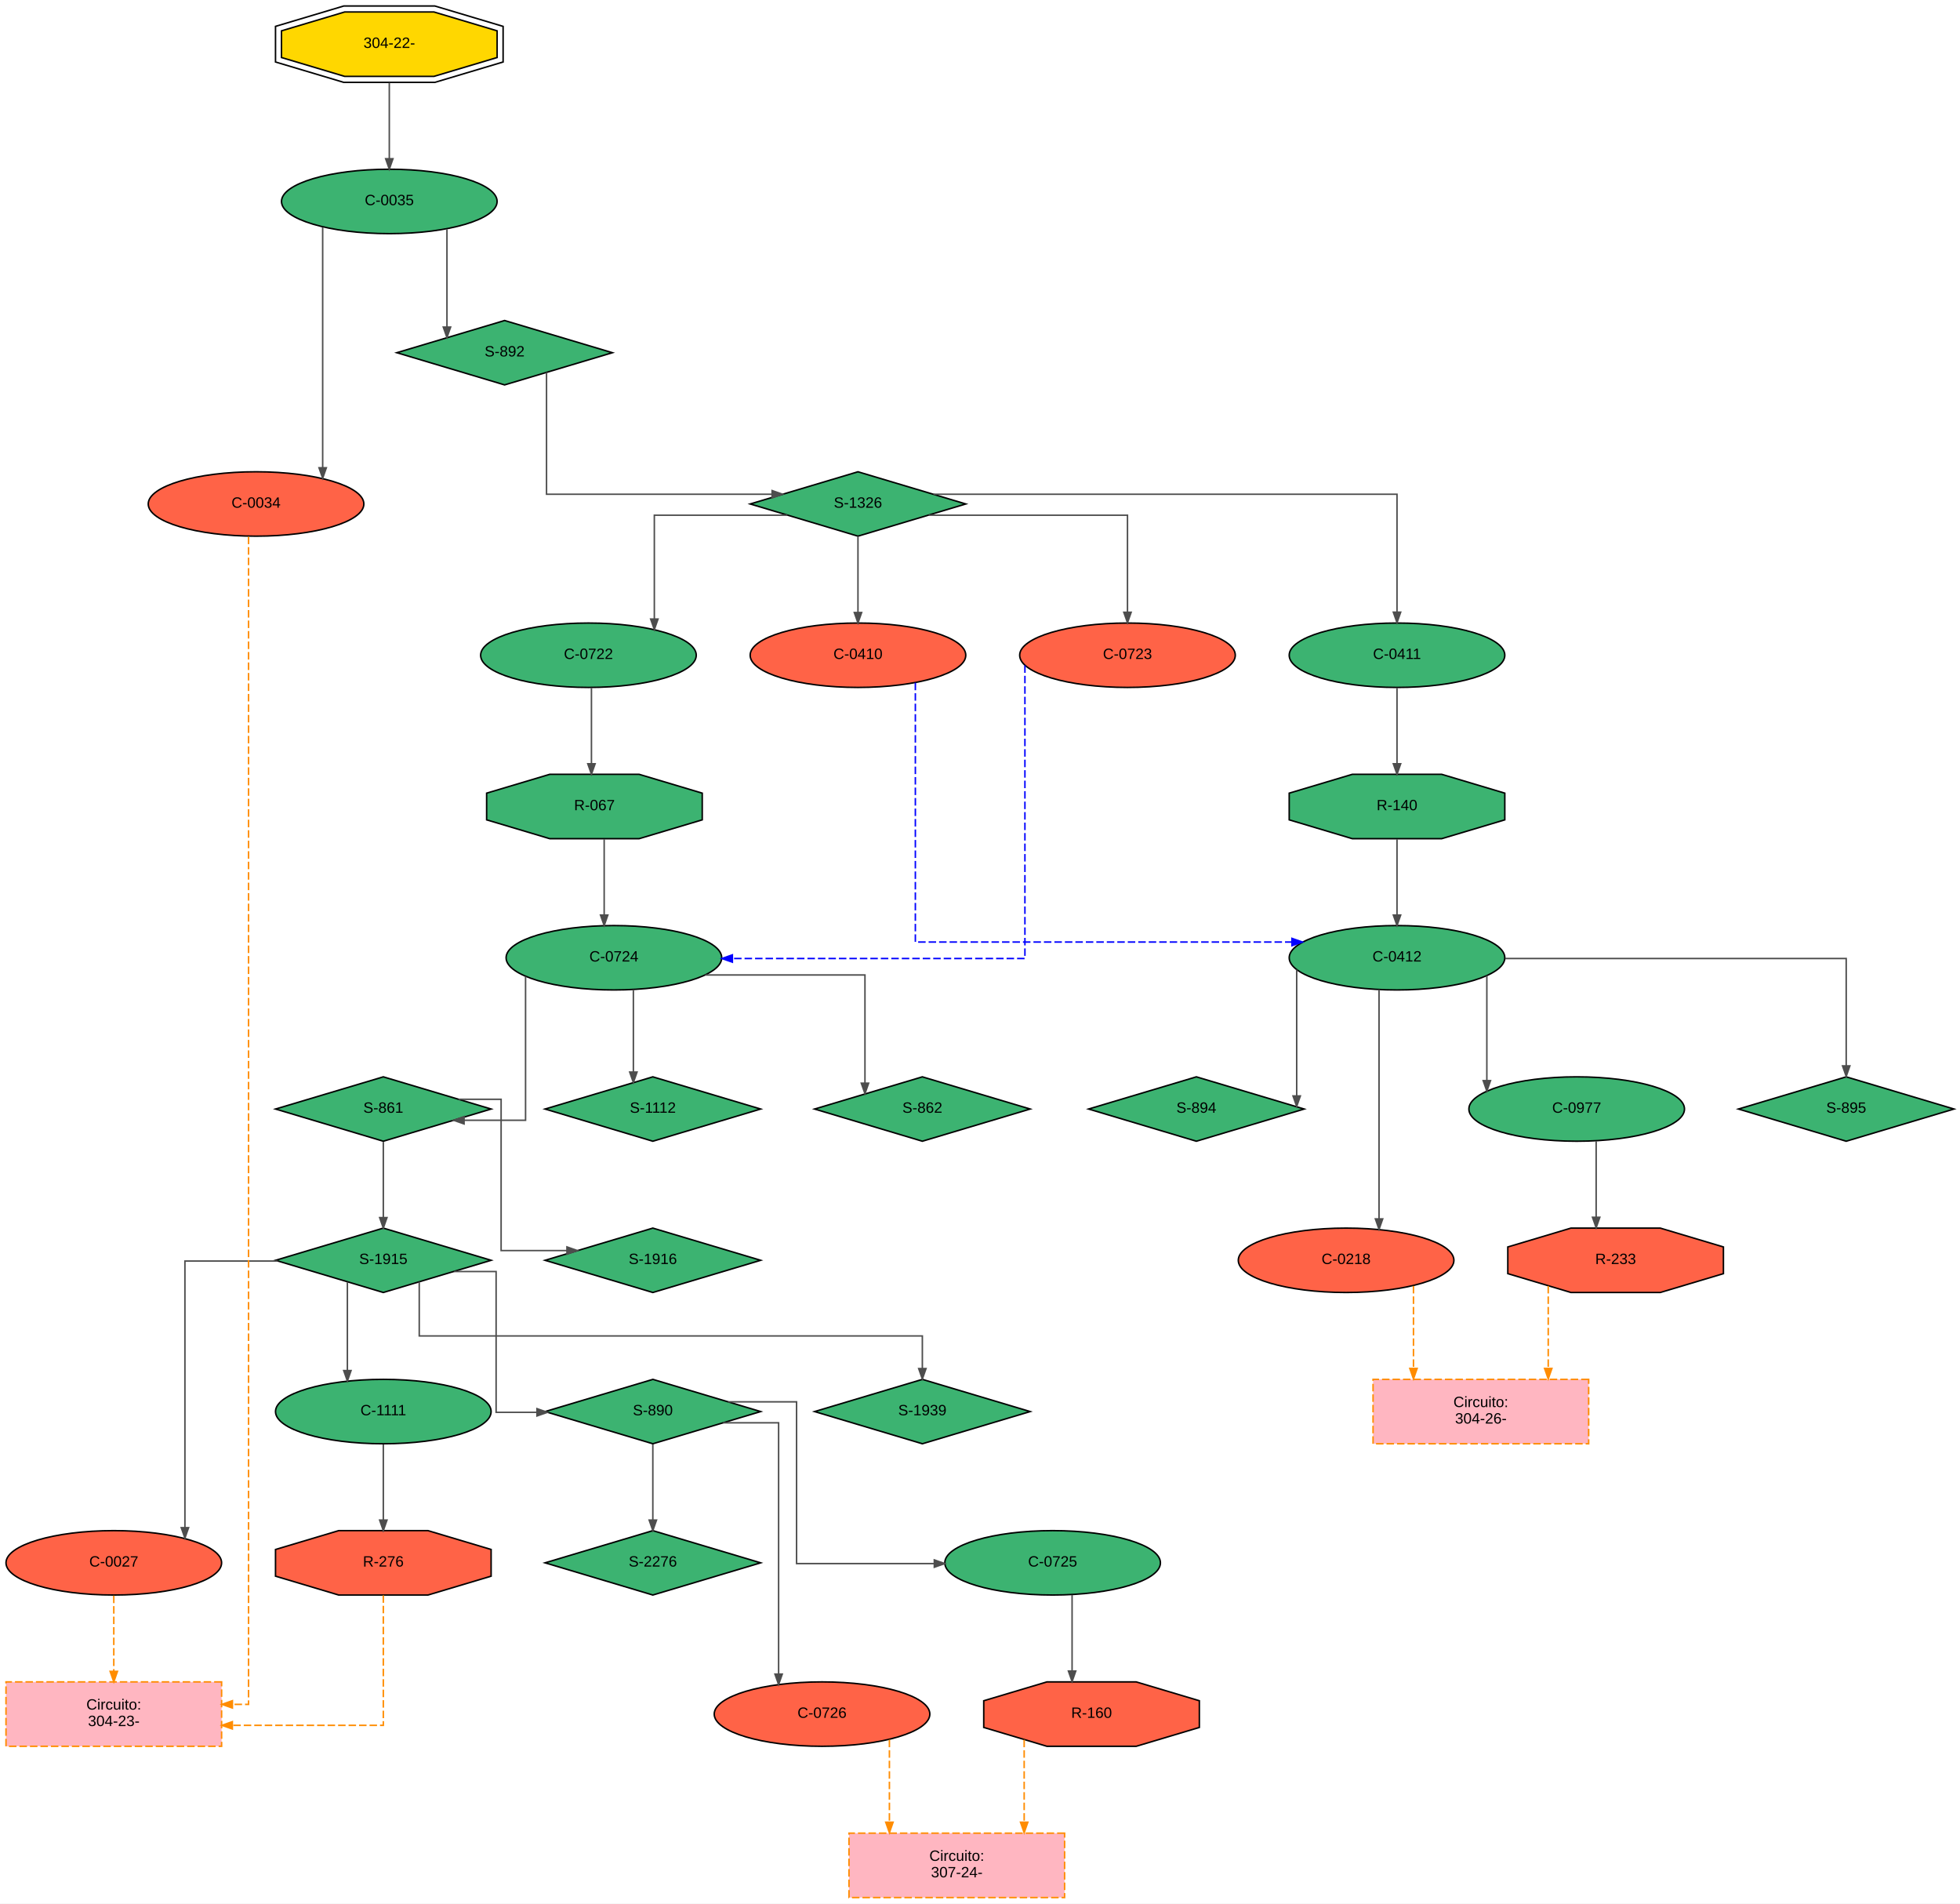
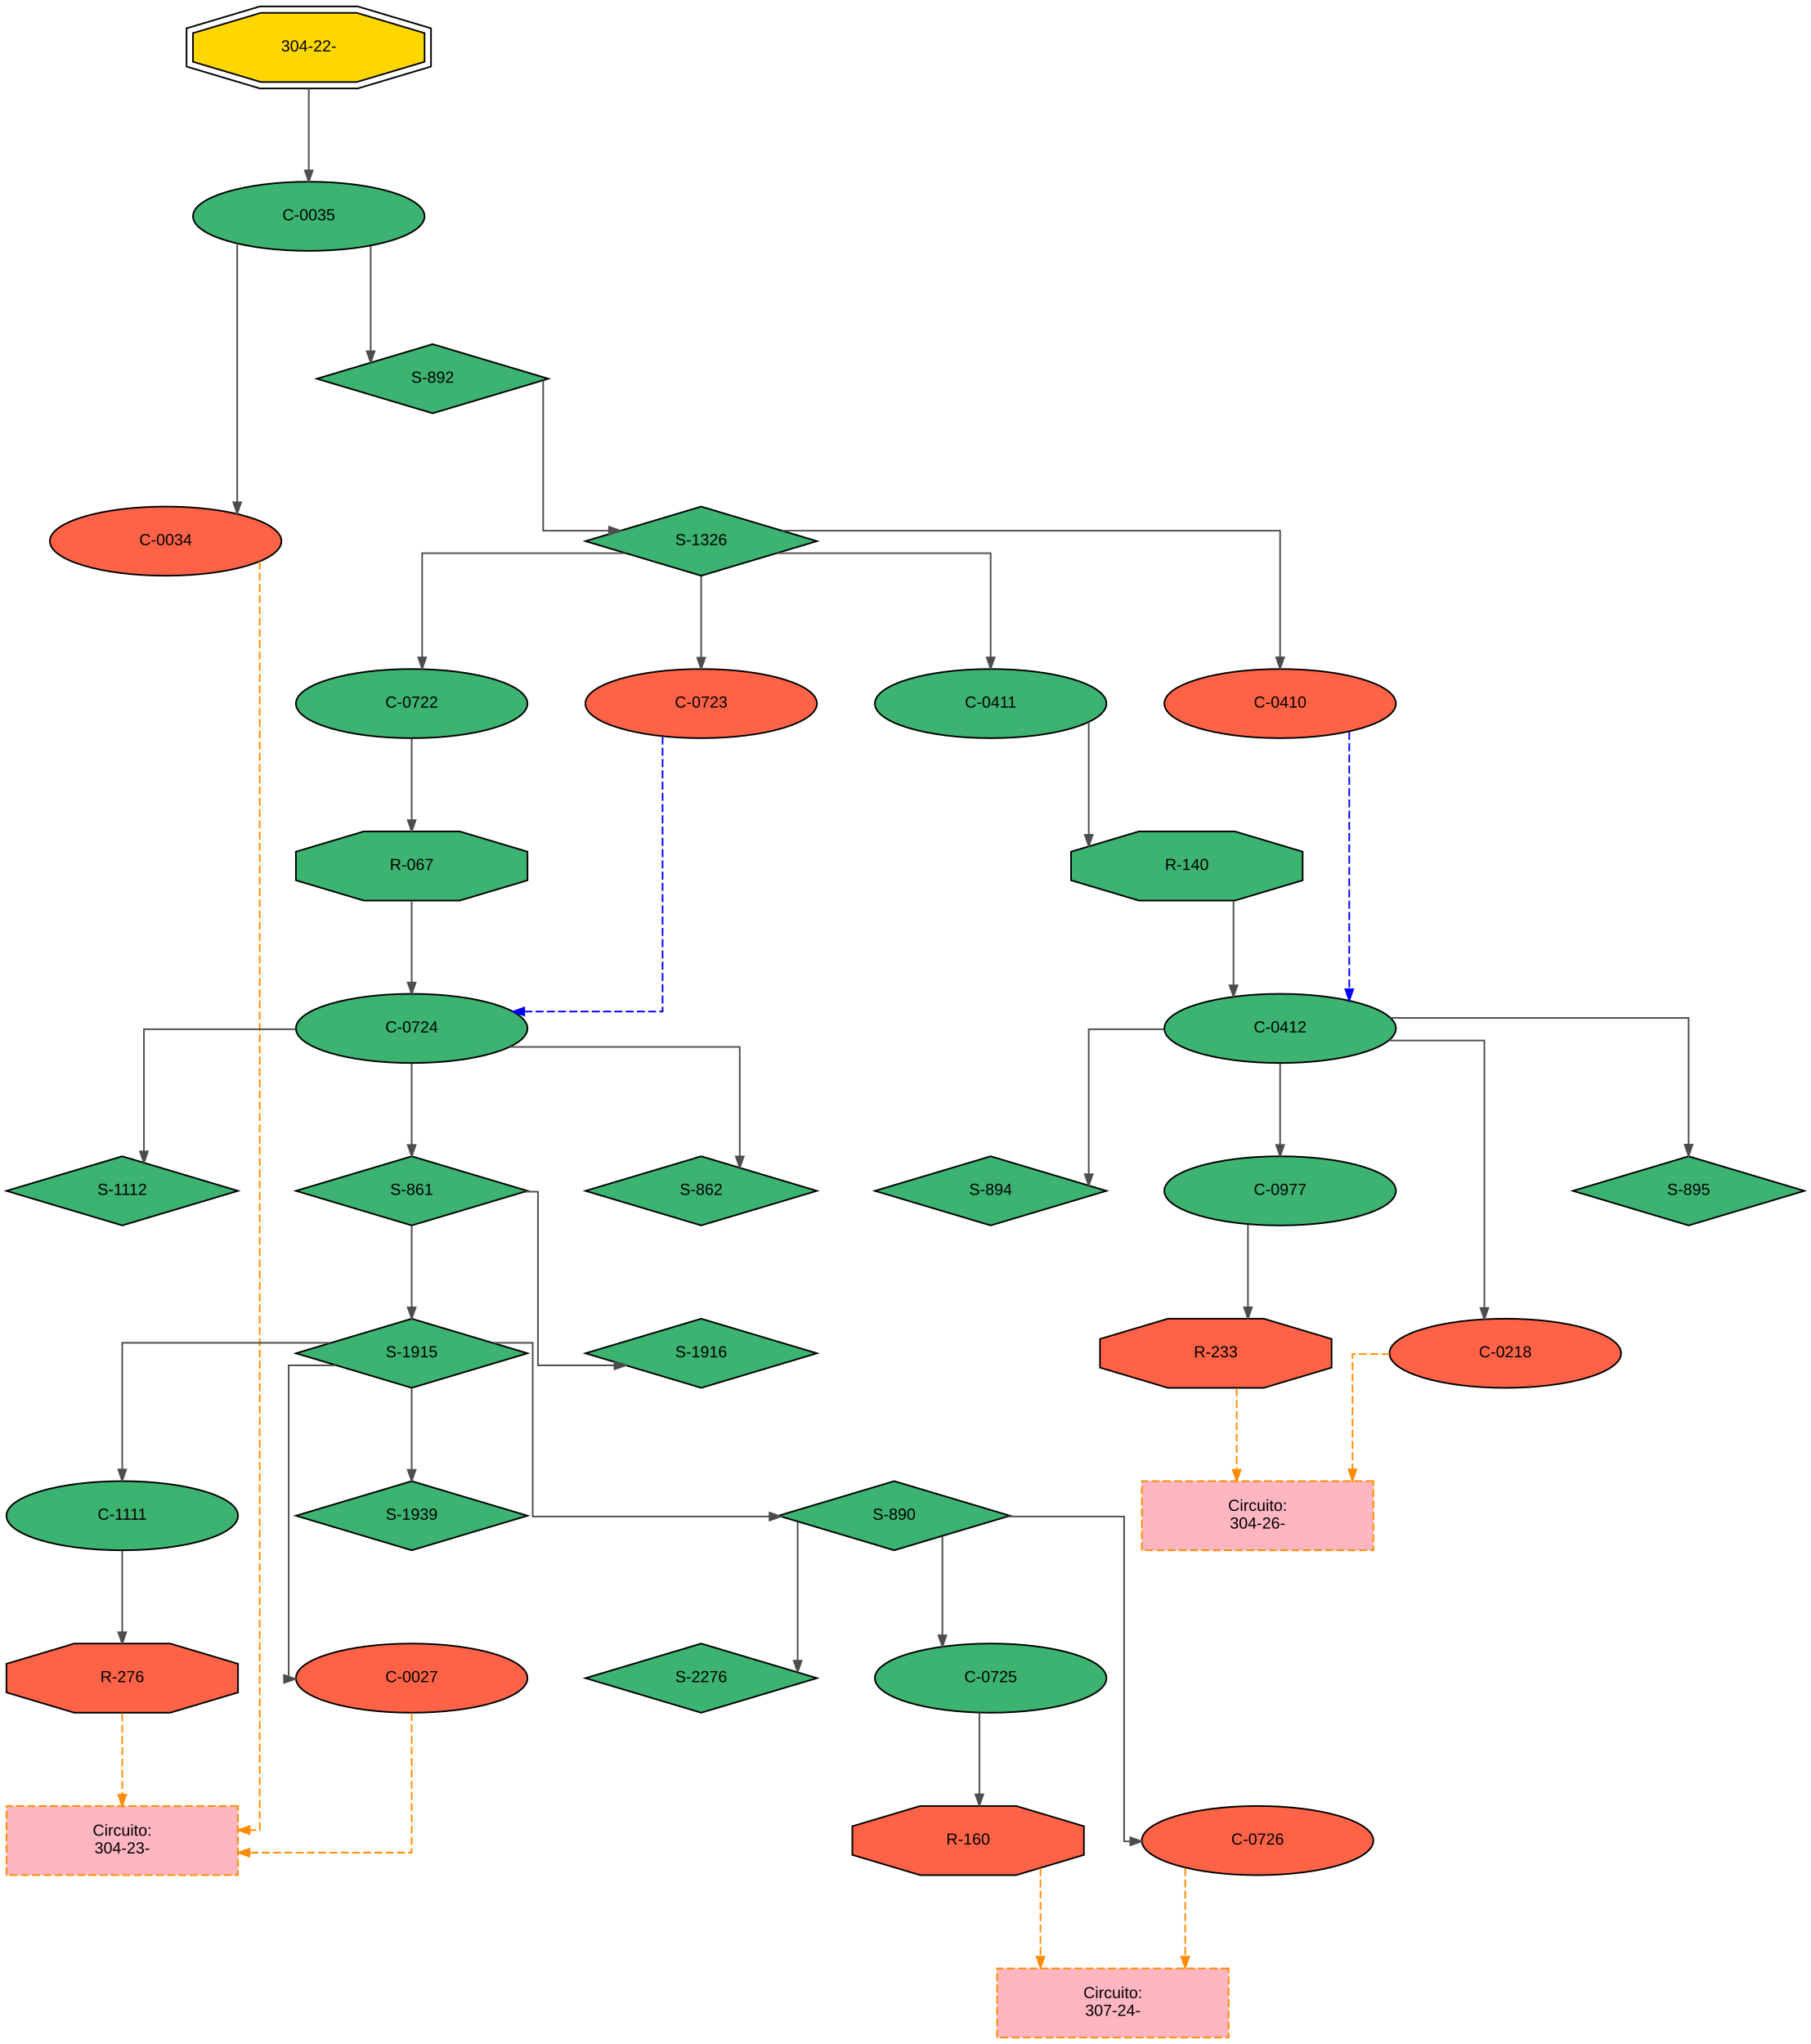
- <svg xmlns="http://www.w3.org/2000/svg" width="1309pt" height="1271pt" viewBox="0.00 0.00 1309.00 1271.00">
+ <svg xmlns="http://www.w3.org/2000/svg" width="1126pt" height="1271pt" viewBox="0.00 0.00 1126.00 1271.00">
  <g id="graph0" class="graph" transform="scale(1 1) rotate(0) translate(4 1267)">
-     <polygon fill="white" stroke="transparent" points="-4,4 -4,-1267 1305,-1267 1305,4 -4,4" />
+     <polygon fill="white" stroke="transparent" points="-4,4 -4,-1267 1122,-1267 1122,4 -4,4" />
    <g id="node1" class="node">
-       <polygon fill="mediumseagreen" stroke="black" points="795,-548 723,-526.5 795,-505 867,-526.5 795,-548" />
-       <text text-anchor="middle" x="795" y="-524" font-family="Arial" font-size="10.00">S-894</text>
-     </g>
-     <g id="node2" class="node">
-       <polygon fill="mediumseagreen" stroke="black" points="465,-719.59 465,-737.41 422.82,-750 363.18,-750 321,-737.41 321,-719.59 363.18,-707 422.82,-707 465,-719.59" />
-       <text text-anchor="middle" x="393" y="-726" font-family="Arial" font-size="10.00">R-067</text>
-     </g>
-     <g id="node10" class="node">
-       <ellipse fill="mediumseagreen" stroke="black" cx="406" cy="-627.5" rx="72" ry="21.5" />
-       <text text-anchor="middle" x="406" y="-625" font-family="Arial" font-size="10.00">C-0724</text>
-     </g>
-     <g id="edge17" class="edge">
-       <path fill="none" stroke="#4d4d4d" d="M399.5,-706.58C399.5,-706.58 399.5,-656.03 399.5,-656.03" />
-       <polygon fill="#4d4d4d" stroke="#4d4d4d" points="401.95,-656.03 399.5,-649.03 397.05,-656.03 401.95,-656.03" />
-     </g>
-     <g id="node3" class="node">
-       <ellipse fill="mediumseagreen" stroke="black" cx="256" cy="-1132.5" rx="72" ry="21.5" />
-       <text text-anchor="middle" x="256" y="-1130" font-family="Arial" font-size="10.00">C-0035</text>
-     </g>
-     <g id="node13" class="node">
-       <ellipse fill="tomato" stroke="black" cx="167" cy="-930.5" rx="72" ry="21.5" />
-       <text text-anchor="middle" x="167" y="-928" font-family="Arial" font-size="10.00">C-0034</text>
-     </g>
-     <g id="edge2" class="edge">
-       <path fill="none" stroke="#4d4d4d" d="M211.5,-1115.28C211.5,-1115.28 211.5,-954.68 211.5,-954.68" />
-       <polygon fill="#4d4d4d" stroke="#4d4d4d" points="213.95,-954.68 211.5,-947.68 209.05,-954.68 213.95,-954.68" />
-     </g>
-     <g id="node20" class="node">
-       <polygon fill="mediumseagreen" stroke="black" points="333,-1053 261,-1031.5 333,-1010 405,-1031.5 333,-1053" />
-       <text text-anchor="middle" x="333" y="-1029" font-family="Arial" font-size="10.00">S-892</text>
-     </g>
-     <g id="edge3" class="edge">
-       <path fill="none" stroke="#4d4d4d" d="M294.5,-1113.98C294.5,-1113.98 294.5,-1048.6 294.5,-1048.6" />
-       <polygon fill="#4d4d4d" stroke="#4d4d4d" points="296.95,-1048.6 294.5,-1041.6 292.05,-1048.6 296.95,-1048.6" />
-     </g>
-     <g id="node4" class="node">
-       <polygon fill="mediumseagreen" stroke="black" points="252,-447 180,-425.5 252,-404 324,-425.5 252,-447" />
-       <text text-anchor="middle" x="252" y="-423" font-family="Arial" font-size="10.00">S-1915</text>
-     </g>
-     <g id="node21" class="node">
-       <polygon fill="mediumseagreen" stroke="black" points="612,-346 540,-324.5 612,-303 684,-324.5 612,-346" />
-       <text text-anchor="middle" x="612" y="-322" font-family="Arial" font-size="10.00">S-1939</text>
-     </g>
-     <g id="edge21" class="edge">
-       <path fill="none" stroke="#4d4d4d" d="M276,-411.16C276,-396.23 276,-375 276,-375 276,-375 612,-375 612,-375 612,-375 612,-353.21 612,-353.21" />
-       <polygon fill="#4d4d4d" stroke="#4d4d4d" points="614.45,-353.21 612,-346.21 609.55,-353.21 614.45,-353.21" />
-     </g>
-     <g id="node22" class="node">
-       <ellipse fill="tomato" stroke="black" cx="72" cy="-223.5" rx="72" ry="21.5" />
-       <text text-anchor="middle" x="72" y="-221" font-family="Arial" font-size="10.00">C-0027</text>
-     </g>
-     <g id="edge27" class="edge">
-       <path fill="none" stroke="#4d4d4d" d="M181.48,-425C149.84,-425 119.5,-425 119.5,-425 119.5,-425 119.5,-246.99 119.5,-246.99" />
-       <polygon fill="#4d4d4d" stroke="#4d4d4d" points="121.95,-246.99 119.5,-239.99 117.05,-246.99 121.95,-246.99" />
-     </g>
-     <g id="node25" class="node">
-       <polygon fill="mediumseagreen" stroke="black" points="432,-346 360,-324.5 432,-303 504,-324.5 432,-346" />
-       <text text-anchor="middle" x="432" y="-322" font-family="Arial" font-size="10.00">S-890</text>
-     </g>
-     <g id="edge22" class="edge">
-       <path fill="none" stroke="#4d4d4d" d="M299.28,-418C314.42,-418 327.33,-418 327.33,-418 327.33,-418 327.33,-324 327.33,-324 327.33,-324 354.61,-324 354.61,-324" />
-       <polygon fill="#4d4d4d" stroke="#4d4d4d" points="354.61,-326.45 361.61,-324 354.61,-321.55 354.61,-326.45" />
-     </g>
-     <g id="node27" class="node">
-       <ellipse fill="mediumseagreen" stroke="black" cx="252" cy="-324.5" rx="72" ry="21.5" />
-       <text text-anchor="middle" x="252" y="-322" font-family="Arial" font-size="10.00">C-1111</text>
-     </g>
-     <g id="edge28" class="edge">
-       <path fill="none" stroke="#4d4d4d" d="M228,-411.03C228,-411.03 228,-351.88 228,-351.88" />
-       <polygon fill="#4d4d4d" stroke="#4d4d4d" points="230.45,-351.88 228,-344.88 225.55,-351.88 230.45,-351.88" />
-     </g>
-     <g id="node5" class="node">
      <polygon fill="mediumseagreen" stroke="black" points="432,-245 360,-223.5 432,-202 504,-223.5 432,-245" />
      <text text-anchor="middle" x="432" y="-221" font-family="Arial" font-size="10.00">S-2276</text>
    </g>
+     <g id="node2" class="node">
+       <ellipse fill="mediumseagreen" stroke="black" cx="612" cy="-223.5" rx="72" ry="21.5" />
+       <text text-anchor="middle" x="612" y="-221" font-family="Arial" font-size="10.00">C-0725</text>
+     </g>
+     <g id="node5" class="node">
+       <polygon fill="tomato" stroke="black" points="670,-113.59 670,-131.41 627.82,-144 568.18,-144 526,-131.41 526,-113.59 568.18,-101 627.82,-101 670,-113.59" />
+       <text text-anchor="middle" x="598" y="-120" font-family="Arial" font-size="10.00">R-160</text>
+     </g>
+     <g id="edge26" class="edge">
+       <path fill="none" stroke="#4d4d4d" d="M605,-202.08C605,-202.08 605,-151.24 605,-151.24" />
+       <polygon fill="#4d4d4d" stroke="#4d4d4d" points="607.45,-151.24 605,-144.24 602.55,-151.24 607.45,-151.24" />
+     </g>
+     <g id="node3" class="node">
+       <ellipse fill="mediumseagreen" stroke="black" cx="188" cy="-1132.5" rx="72" ry="21.5" />
+       <text text-anchor="middle" x="188" y="-1130" font-family="Arial" font-size="10.00">C-0035</text>
+     </g>
+     <g id="node12" class="node">
+       <ellipse fill="tomato" stroke="black" cx="99" cy="-930.5" rx="72" ry="21.5" />
+       <text text-anchor="middle" x="99" y="-928" font-family="Arial" font-size="10.00">C-0034</text>
+     </g>
+     <g id="edge2" class="edge">
+       <path fill="none" stroke="#4d4d4d" d="M143.5,-1115.28C143.5,-1115.28 143.5,-954.68 143.5,-954.68" />
+       <polygon fill="#4d4d4d" stroke="#4d4d4d" points="145.95,-954.68 143.5,-947.68 141.05,-954.68 145.95,-954.68" />
+     </g>
+     <g id="node19" class="node">
+       <polygon fill="mediumseagreen" stroke="black" points="265,-1053 193,-1031.5 265,-1010 337,-1031.5 265,-1053" />
+       <text text-anchor="middle" x="265" y="-1029" font-family="Arial" font-size="10.00">S-892</text>
+     </g>
+     <g id="edge3" class="edge">
+       <path fill="none" stroke="#4d4d4d" d="M226.5,-1113.98C226.5,-1113.98 226.5,-1048.6 226.5,-1048.6" />
+       <polygon fill="#4d4d4d" stroke="#4d4d4d" points="228.95,-1048.6 226.5,-1041.6 224.05,-1048.6 228.95,-1048.6" />
+     </g>
+     <g id="node4" class="node">
+       <polygon fill="gold" stroke="black" points="260,-1228.59 260,-1246.41 217.82,-1259 158.18,-1259 116,-1246.41 116,-1228.59 158.18,-1216 217.82,-1216 260,-1228.59" />
+       <polygon fill="none" stroke="black" points="264,-1225.61 264,-1249.39 218.41,-1263 157.59,-1263 112,-1249.39 112,-1225.61 157.59,-1212 218.41,-1212 264,-1225.61" />
+       <text text-anchor="middle" x="188" y="-1235" font-family="Arial" font-size="10.00">304-22-</text>
+     </g>
+     <g id="edge1" class="edge">
+       <path fill="none" stroke="#4d4d4d" d="M188,-1211.81C188,-1211.81 188,-1161.03 188,-1161.03" />
+       <polygon fill="#4d4d4d" stroke="#4d4d4d" points="190.45,-1161.03 188,-1154.03 185.55,-1161.03 190.45,-1161.03" />
+     </g>
+     <g id="node35" class="node">
+       <polygon fill="lightpink" stroke="darkorange" stroke-dasharray="5,2" points="760,-43 616,-43 616,0 760,0 760,-43" />
+       <text text-anchor="middle" x="688" y="-24.5" font-family="Arial" font-size="10.00">Circuito:</text>
+       <text text-anchor="middle" x="688" y="-13.5" font-family="Arial" font-size="10.00">307-24-</text>
+     </g>
+     <g id="edge38" class="edge">
+       <path fill="none" stroke="darkorange" stroke-dasharray="5,2" d="M643,-105.37C643,-105.37 643,-50.31 643,-50.31" />
+       <polygon fill="darkorange" stroke="darkorange" points="645.45,-50.31 643,-43.31 640.55,-50.31 645.45,-50.31" />
+     </g>
    <g id="node6" class="node">
-       <ellipse fill="mediumseagreen" stroke="black" cx="1049" cy="-526.5" rx="72" ry="21.5" />
-       <text text-anchor="middle" x="1049" y="-524" font-family="Arial" font-size="10.00">C-0977</text>
-     </g>
-     <g id="node23" class="node">
-       <polygon fill="tomato" stroke="black" points="1147,-416.59 1147,-434.41 1104.82,-447 1045.18,-447 1003,-434.41 1003,-416.59 1045.18,-404 1104.82,-404 1147,-416.59" />
-       <text text-anchor="middle" x="1075" y="-423" font-family="Arial" font-size="10.00">R-233</text>
-     </g>
-     <g id="edge12" class="edge">
-       <path fill="none" stroke="#4d4d4d" d="M1062,-505.08C1062,-505.08 1062,-454.24 1062,-454.24" />
-       <polygon fill="#4d4d4d" stroke="#4d4d4d" points="1064.45,-454.24 1062,-447.24 1059.55,-454.24 1064.45,-454.24" />
+       <polygon fill="mediumseagreen" stroke="black" points="612,-548 540,-526.5 612,-505 684,-526.5 612,-548" />
+       <text text-anchor="middle" x="612" y="-524" font-family="Arial" font-size="10.00">S-894</text>
    </g>
    <g id="node7" class="node">
-       <ellipse fill="mediumseagreen" stroke="black" cx="929" cy="-627.5" rx="72" ry="21.5" />
-       <text text-anchor="middle" x="929" y="-625" font-family="Arial" font-size="10.00">C-0412</text>
+       <polygon fill="mediumseagreen" stroke="black" points="806,-719.59 806,-737.41 763.82,-750 704.18,-750 662,-737.41 662,-719.59 704.18,-707 763.82,-707 806,-719.59" />
+       <text text-anchor="middle" x="734" y="-726" font-family="Arial" font-size="10.00">R-140</text>
+     </g>
+     <g id="node11" class="node">
+       <ellipse fill="mediumseagreen" stroke="black" cx="792" cy="-627.5" rx="72" ry="21.5" />
+       <text text-anchor="middle" x="792" y="-625" font-family="Arial" font-size="10.00">C-0412</text>
+     </g>
+     <g id="edge8" class="edge">
+       <path fill="none" stroke="#4d4d4d" d="M763,-706.58C763,-706.58 763,-654.32 763,-654.32" />
+       <polygon fill="#4d4d4d" stroke="#4d4d4d" points="765.45,-654.32 763,-647.32 760.55,-654.32 765.45,-654.32" />
+     </g>
+     <g id="node8" class="node">
+       <polygon fill="mediumseagreen" stroke="black" points="432,-548 360,-526.5 432,-505 504,-526.5 432,-548" />
+       <text text-anchor="middle" x="432" y="-524" font-family="Arial" font-size="10.00">S-862</text>
+     </g>
+     <g id="node9" class="node">
+       <ellipse fill="tomato" stroke="black" cx="792" cy="-829.5" rx="72" ry="21.5" />
+       <text text-anchor="middle" x="792" y="-827" font-family="Arial" font-size="10.00">C-0410</text>
+     </g>
+     <g id="edge33" class="edge">
+       <path fill="none" stroke="blue" stroke-dasharray="5,2" d="M835,-811.93C835,-811.93 835,-651.89 835,-651.89" />
+       <polygon fill="blue" stroke="blue" points="837.45,-651.89 835,-644.89 832.55,-651.89 837.45,-651.89" />
+     </g>
+     <g id="node10" class="node">
+       <polygon fill="mediumseagreen" stroke="black" points="432,-447 360,-425.5 432,-404 504,-425.5 432,-447" />
+       <text text-anchor="middle" x="432" y="-423" font-family="Arial" font-size="10.00">S-1916</text>
    </g>
    <g id="edge9" class="edge">
-       <path fill="none" stroke="#4d4d4d" d="M862,-619.57C862,-619.57 862,-535.23 862,-535.23" />
-       <polygon fill="#4d4d4d" stroke="#4d4d4d" points="864.45,-535.23 862,-528.23 859.55,-535.23 864.45,-535.23" />
+       <path fill="none" stroke="#4d4d4d" d="M719.69,-627C694.77,-627 673,-627 673,-627 673,-627 673,-536.84 673,-536.84" />
+       <polygon fill="#4d4d4d" stroke="#4d4d4d" points="675.45,-536.84 673,-529.84 670.55,-536.84 675.45,-536.84" />
+     </g>
+     <g id="node17" class="node">
+       <ellipse fill="tomato" stroke="black" cx="932" cy="-425.5" rx="72" ry="21.5" />
+       <text text-anchor="middle" x="932" y="-423" font-family="Arial" font-size="10.00">C-0218</text>
+     </g>
+     <g id="edge10" class="edge">
+       <path fill="none" stroke="#4d4d4d" d="M859.59,-620C889.92,-620 919,-620 919,-620 919,-620 919,-453.69 919,-453.69" />
+       <polygon fill="#4d4d4d" stroke="#4d4d4d" points="921.45,-453.69 919,-446.69 916.55,-453.69 921.45,-453.69" />
+     </g>
+     <g id="node21" class="node">
+       <ellipse fill="mediumseagreen" stroke="black" cx="792" cy="-526.5" rx="72" ry="21.5" />
+       <text text-anchor="middle" x="792" y="-524" font-family="Arial" font-size="10.00">C-0977</text>
    </g>
    <g id="edge11" class="edge">
-       <path fill="none" stroke="#4d4d4d" d="M989,-615.52C989,-615.52 989,-545.47 989,-545.47" />
-       <polygon fill="#4d4d4d" stroke="#4d4d4d" points="991.45,-545.47 989,-538.47 986.55,-545.47 991.45,-545.47" />
-     </g>
-     <g id="node26" class="node">
-       <ellipse fill="tomato" stroke="black" cx="895" cy="-425.5" rx="72" ry="21.5" />
-       <text text-anchor="middle" x="895" y="-423" font-family="Arial" font-size="10.00">C-0218</text>
-     </g>
-     <g id="edge10" class="edge">
-       <path fill="none" stroke="#4d4d4d" d="M917,-606.26C917,-606.26 917,-453.15 917,-453.15" />
-       <polygon fill="#4d4d4d" stroke="#4d4d4d" points="919.45,-453.15 917,-446.15 914.55,-453.15 919.45,-453.15" />
-     </g>
-     <g id="node28" class="node">
-       <polygon fill="mediumseagreen" stroke="black" points="1229,-548 1157,-526.5 1229,-505 1301,-526.5 1229,-548" />
-       <text text-anchor="middle" x="1229" y="-524" font-family="Arial" font-size="10.00">S-895</text>
+       <path fill="none" stroke="#4d4d4d" d="M792,-605.58C792,-605.58 792,-555.03 792,-555.03" />
+       <polygon fill="#4d4d4d" stroke="#4d4d4d" points="794.45,-555.03 792,-548.03 789.55,-555.03 794.45,-555.03" />
+     </g>
+     <g id="node32" class="node">
+       <polygon fill="mediumseagreen" stroke="black" points="1046,-548 974,-526.5 1046,-505 1118,-526.5 1046,-548" />
+       <text text-anchor="middle" x="1046" y="-524" font-family="Arial" font-size="10.00">S-895</text>
    </g>
    <g id="edge13" class="edge">
-       <path fill="none" stroke="#4d4d4d" d="M1001.24,-627C1090.01,-627 1229,-627 1229,-627 1229,-627 1229,-555.31 1229,-555.31" />
-       <polygon fill="#4d4d4d" stroke="#4d4d4d" points="1231.45,-555.31 1229,-548.31 1226.55,-555.31 1231.45,-555.31" />
-     </g>
-     <g id="node8" class="node">
-       <ellipse fill="mediumseagreen" stroke="black" cx="929" cy="-829.5" rx="72" ry="21.5" />
-       <text text-anchor="middle" x="929" y="-827" font-family="Arial" font-size="10.00">C-0411</text>
-     </g>
-     <g id="node14" class="node">
-       <polygon fill="mediumseagreen" stroke="black" points="1001,-719.59 1001,-737.41 958.82,-750 899.18,-750 857,-737.41 857,-719.59 899.18,-707 958.82,-707 1001,-719.59" />
-       <text text-anchor="middle" x="929" y="-726" font-family="Arial" font-size="10.00">R-140</text>
-     </g>
-     <g id="edge7" class="edge">
-       <path fill="none" stroke="#4d4d4d" d="M929,-807.58C929,-807.58 929,-757.03 929,-757.03" />
-       <polygon fill="#4d4d4d" stroke="#4d4d4d" points="931.45,-757.03 929,-750.03 926.55,-757.03 931.45,-757.03" />
-     </g>
-     <g id="node9" class="node">
-       <polygon fill="tomato" stroke="black" points="324,-214.59 324,-232.41 281.82,-245 222.18,-245 180,-232.41 180,-214.59 222.18,-202 281.82,-202 324,-214.59" />
-       <text text-anchor="middle" x="252" y="-221" font-family="Arial" font-size="10.00">R-276</text>
+       <path fill="none" stroke="#4d4d4d" d="M860.74,-634C935.96,-634 1046,-634 1046,-634 1046,-634 1046,-555.25 1046,-555.25" />
+       <polygon fill="#4d4d4d" stroke="#4d4d4d" points="1048.45,-555.25 1046,-548.25 1043.55,-555.25 1048.45,-555.25" />
    </g>
    <g id="node33" class="node">
      <polygon fill="lightpink" stroke="darkorange" stroke-dasharray="5,2" points="144,-144 0,-144 0,-101 144,-101 144,-144" />
      <text text-anchor="middle" x="72" y="-125.5" font-family="Arial" font-size="10.00">Circuito:</text>
      <text text-anchor="middle" x="72" y="-114.5" font-family="Arial" font-size="10.00">304-23-</text>
    </g>
-     <g id="edge40" class="edge">
+     <g id="edge32" class="edge">
+       <path fill="none" stroke="darkorange" stroke-dasharray="5,2" d="M157.5,-917.91C157.5,-815.94 157.5,-129 157.5,-129 157.5,-129 151.14,-129 151.14,-129" />
+       <polygon fill="darkorange" stroke="darkorange" points="151.14,-126.55 144.14,-129 151.14,-131.45 151.14,-126.55" />
+     </g>
+     <g id="node13" class="node">
+       <ellipse fill="mediumseagreen" stroke="black" cx="252" cy="-829.5" rx="72" ry="21.5" />
+       <text text-anchor="middle" x="252" y="-827" font-family="Arial" font-size="10.00">C-0722</text>
+     </g>
+     <g id="node14" class="node">
+       <polygon fill="mediumseagreen" stroke="black" points="324,-719.59 324,-737.41 281.82,-750 222.18,-750 180,-737.41 180,-719.59 222.18,-707 281.82,-707 324,-719.59" />
+       <text text-anchor="middle" x="252" y="-726" font-family="Arial" font-size="10.00">R-067</text>
+     </g>
+     <g id="edge16" class="edge">
+       <path fill="none" stroke="#4d4d4d" d="M252,-807.58C252,-807.58 252,-757.03 252,-757.03" />
+       <polygon fill="#4d4d4d" stroke="#4d4d4d" points="254.45,-757.03 252,-750.03 249.55,-757.03 254.45,-757.03" />
+     </g>
+     <g id="node23" class="node">
+       <ellipse fill="mediumseagreen" stroke="black" cx="252" cy="-627.5" rx="72" ry="21.5" />
+       <text text-anchor="middle" x="252" y="-625" font-family="Arial" font-size="10.00">C-0724</text>
+     </g>
+     <g id="edge17" class="edge">
+       <path fill="none" stroke="#4d4d4d" d="M252,-706.58C252,-706.58 252,-656.03 252,-656.03" />
+       <polygon fill="#4d4d4d" stroke="#4d4d4d" points="254.45,-656.03 252,-649.03 249.55,-656.03 254.45,-656.03" />
+     </g>
+     <g id="node15" class="node">
+       <ellipse fill="tomato" stroke="black" cx="778" cy="-122.5" rx="72" ry="21.5" />
+       <text text-anchor="middle" x="778" y="-120" font-family="Arial" font-size="10.00">C-0726</text>
+     </g>
+     <g id="edge37" class="edge">
+       <path fill="none" stroke="darkorange" stroke-dasharray="5,2" d="M733,-105.37C733,-105.37 733,-50.31 733,-50.31" />
+       <polygon fill="darkorange" stroke="darkorange" points="735.45,-50.31 733,-43.31 730.55,-50.31 735.45,-50.31" />
+     </g>
+     <g id="node16" class="node">
+       <ellipse fill="tomato" stroke="black" cx="432" cy="-829.5" rx="72" ry="21.5" />
+       <text text-anchor="middle" x="432" y="-827" font-family="Arial" font-size="10.00">C-0723</text>
+     </g>
+     <g id="edge36" class="edge">
+       <path fill="none" stroke="blue" stroke-dasharray="5,2" d="M408,-809.01C408,-759.6 408,-638 408,-638 408,-638 322,-638 322,-638" />
+       <polygon fill="blue" stroke="blue" points="322,-635.55 315,-638 322,-640.45 322,-635.55" />
+     </g>
+     <g id="node34" class="node">
+       <polygon fill="lightpink" stroke="darkorange" stroke-dasharray="5,2" points="850,-346 706,-346 706,-303 850,-303 850,-346" />
+       <text text-anchor="middle" x="778" y="-327.5" font-family="Arial" font-size="10.00">Circuito:</text>
+       <text text-anchor="middle" x="778" y="-316.5" font-family="Arial" font-size="10.00">304-26-</text>
+     </g>
+     <g id="edge34" class="edge">
+       <path fill="none" stroke="darkorange" stroke-dasharray="5,2" d="M860,-425C846.75,-425 837,-425 837,-425 837,-425 837,-353.31 837,-353.31" />
+       <polygon fill="darkorange" stroke="darkorange" points="839.45,-353.31 837,-346.31 834.55,-353.31 839.45,-353.31" />
+     </g>
+     <g id="node18" class="node">
+       <ellipse fill="mediumseagreen" stroke="black" cx="612" cy="-829.5" rx="72" ry="21.5" />
+       <text text-anchor="middle" x="612" y="-827" font-family="Arial" font-size="10.00">C-0411</text>
+     </g>
+     <g id="edge7" class="edge">
+       <path fill="none" stroke="#4d4d4d" d="M673,-817.91C673,-817.91 673,-747.89 673,-747.89" />
+       <polygon fill="#4d4d4d" stroke="#4d4d4d" points="675.45,-747.89 673,-740.89 670.55,-747.89 675.45,-747.89" />
+     </g>
+     <g id="node22" class="node">
+       <polygon fill="mediumseagreen" stroke="black" points="432,-952 360,-930.5 432,-909 504,-930.5 432,-952" />
+       <text text-anchor="middle" x="432" y="-928" font-family="Arial" font-size="10.00">S-1326</text>
+     </g>
+     <g id="edge4" class="edge">
+       <path fill="none" stroke="#4d4d4d" d="M333.75,-1030.44C333.75,-1020.06 333.75,-937 333.75,-937 333.75,-937 374.72,-937 374.72,-937" />
+       <polygon fill="#4d4d4d" stroke="#4d4d4d" points="374.72,-939.45 381.72,-937 374.72,-934.55 374.72,-939.45" />
+     </g>
+     <g id="node20" class="node">
+       <ellipse fill="tomato" stroke="black" cx="252" cy="-223.5" rx="72" ry="21.5" />
+       <text text-anchor="middle" x="252" y="-221" font-family="Arial" font-size="10.00">C-0027</text>
+     </g>
+     <g id="edge39" class="edge">
      <path fill="none" stroke="darkorange" stroke-dasharray="5,2" d="M252,-201.8C252,-170.14 252,-115 252,-115 252,-115 151.18,-115 151.18,-115" />
      <polygon fill="darkorange" stroke="darkorange" points="151.18,-112.55 144.18,-115 151.18,-117.45 151.18,-112.55" />
    </g>
-     <g id="node11" class="node">
-       <polygon fill="mediumseagreen" stroke="black" points="612,-548 540,-526.5 612,-505 684,-526.5 612,-548" />
-       <text text-anchor="middle" x="612" y="-524" font-family="Arial" font-size="10.00">S-862</text>
+     <g id="node29" class="node">
+       <polygon fill="tomato" stroke="black" points="824,-416.59 824,-434.41 781.82,-447 722.18,-447 680,-434.41 680,-416.59 722.18,-404 781.82,-404 824,-416.59" />
+       <text text-anchor="middle" x="752" y="-423" font-family="Arial" font-size="10.00">R-233</text>
+     </g>
+     <g id="edge12" class="edge">
+       <path fill="none" stroke="#4d4d4d" d="M772,-505.57C772,-505.57 772,-454.1 772,-454.1" />
+       <polygon fill="#4d4d4d" stroke="#4d4d4d" points="774.45,-454.1 772,-447.1 769.55,-454.1 774.45,-454.1" />
+     </g>
+     <g id="edge6" class="edge">
+       <path fill="none" stroke="#4d4d4d" d="M482.44,-937C581.51,-937 792,-937 792,-937 792,-937 792,-858.25 792,-858.25" />
+       <polygon fill="#4d4d4d" stroke="#4d4d4d" points="794.45,-858.25 792,-851.25 789.55,-858.25 794.45,-858.25" />
+     </g>
+     <g id="edge15" class="edge">
+       <path fill="none" stroke="#4d4d4d" d="M385.05,-923C333.67,-923 258.5,-923 258.5,-923 258.5,-923 258.5,-858.19 258.5,-858.19" />
+       <polygon fill="#4d4d4d" stroke="#4d4d4d" points="260.95,-858.19 258.5,-851.19 256.05,-858.19 260.95,-858.19" />
+     </g>
+     <g id="edge14" class="edge">
+       <path fill="none" stroke="#4d4d4d" d="M432,-908.58C432,-908.58 432,-858.03 432,-858.03" />
+       <polygon fill="#4d4d4d" stroke="#4d4d4d" points="434.45,-858.03 432,-851.03 429.55,-858.03 434.45,-858.03" />
+     </g>
+     <g id="edge5" class="edge">
+       <path fill="none" stroke="#4d4d4d" d="M479.29,-923C532.62,-923 612,-923 612,-923 612,-923 612,-858.19 612,-858.19" />
+       <polygon fill="#4d4d4d" stroke="#4d4d4d" points="614.45,-858.19 612,-851.19 609.55,-858.19 614.45,-858.19" />
    </g>
    <g id="edge19" class="edge">
-       <path fill="none" stroke="#4d4d4d" d="M467.01,-616C514.95,-616 573.67,-616 573.67,-616 573.67,-616 573.67,-543.77 573.67,-543.77" />
-       <polygon fill="#4d4d4d" stroke="#4d4d4d" points="576.12,-543.77 573.67,-536.77 571.22,-543.77 576.12,-543.77" />
-     </g>
-     <g id="node15" class="node">
-       <polygon fill="mediumseagreen" stroke="black" points="432,-548 360,-526.5 432,-505 504,-526.5 432,-548" />
-       <text text-anchor="middle" x="432" y="-524" font-family="Arial" font-size="10.00">S-1112</text>
+       <path fill="none" stroke="#4d4d4d" d="M312.93,-616C373.04,-616 456,-616 456,-616 456,-616 456,-547.88 456,-547.88" />
+       <polygon fill="#4d4d4d" stroke="#4d4d4d" points="458.45,-547.88 456,-540.88 453.55,-547.88 458.45,-547.88" />
+     </g>
+     <g id="node26" class="node">
+       <polygon fill="mediumseagreen" stroke="black" points="72,-548 0,-526.5 72,-505 144,-526.5 72,-548" />
+       <text text-anchor="middle" x="72" y="-524" font-family="Arial" font-size="10.00">S-1112</text>
    </g>
    <g id="edge31" class="edge">
-       <path fill="none" stroke="#4d4d4d" d="M419,-606.08C419,-606.08 419,-551.19 419,-551.19" />
-       <polygon fill="#4d4d4d" stroke="#4d4d4d" points="421.45,-551.19 419,-544.19 416.55,-551.19 421.45,-551.19" />
-     </g>
-     <g id="node16" class="node">
+       <path fill="none" stroke="#4d4d4d" d="M179.94,-627C134.94,-627 85.5,-627 85.5,-627 85.5,-627 85.5,-551.01 85.5,-551.01" />
+       <polygon fill="#4d4d4d" stroke="#4d4d4d" points="87.95,-551.01 85.5,-544.01 83.05,-551.01 87.95,-551.01" />
+     </g>
+     <g id="node30" class="node">
      <polygon fill="mediumseagreen" stroke="black" points="252,-548 180,-526.5 252,-505 324,-526.5 252,-548" />
      <text text-anchor="middle" x="252" y="-524" font-family="Arial" font-size="10.00">S-861</text>
    </g>
    <g id="edge18" class="edge">
-       <path fill="none" stroke="#4d4d4d" d="M347,-615.05C347,-586.55 347,-519 347,-519 347,-519 305.94,-519 305.94,-519" />
-       <polygon fill="#4d4d4d" stroke="#4d4d4d" points="305.94,-516.55 298.94,-519 305.94,-521.45 305.94,-516.55" />
-     </g>
-     <g id="node12" class="node">
-       <ellipse fill="tomato" stroke="black" cx="569" cy="-829.5" rx="72" ry="21.5" />
-       <text text-anchor="middle" x="569" y="-827" font-family="Arial" font-size="10.00">C-0410</text>
-     </g>
-     <g id="edge33" class="edge">
-       <path fill="none" stroke="blue" stroke-dasharray="5,2" d="M607.33,-811.14C607.33,-763.21 607.33,-638 607.33,-638 607.33,-638 858.83,-638 858.83,-638" />
-       <polygon fill="blue" stroke="blue" points="858.83,-640.45 865.83,-638 858.83,-635.55 858.83,-640.45" />
-     </g>
-     <g id="edge32" class="edge">
-       <path fill="none" stroke="darkorange" stroke-dasharray="5,2" d="M162,-908.65C162,-780.19 162,-129 162,-129 162,-129 151.22,-129 151.22,-129" />
-       <polygon fill="darkorange" stroke="darkorange" points="151.22,-126.55 144.22,-129 151.22,-131.45 151.22,-126.55" />
-     </g>
-     <g id="edge8" class="edge">
-       <path fill="none" stroke="#4d4d4d" d="M929,-706.58C929,-706.58 929,-656.03 929,-656.03" />
-       <polygon fill="#4d4d4d" stroke="#4d4d4d" points="931.45,-656.03 929,-649.03 926.55,-656.03 931.45,-656.03" />
+       <path fill="none" stroke="#4d4d4d" d="M252,-605.58C252,-605.58 252,-555.03 252,-555.03" />
+       <polygon fill="#4d4d4d" stroke="#4d4d4d" points="254.45,-555.03 252,-548.03 249.55,-555.03 254.45,-555.03" />
+     </g>
+     <g id="node24" class="node">
+       <polygon fill="tomato" stroke="black" points="144,-214.59 144,-232.41 101.82,-245 42.18,-245 0,-232.41 0,-214.59 42.18,-202 101.82,-202 144,-214.59" />
+       <text text-anchor="middle" x="72" y="-221" font-family="Arial" font-size="10.00">R-276</text>
+     </g>
+     <g id="edge40" class="edge">
+       <path fill="none" stroke="darkorange" stroke-dasharray="5,2" d="M72,-201.58C72,-201.58 72,-151.03 72,-151.03" />
+       <polygon fill="darkorange" stroke="darkorange" points="74.45,-151.03 72,-144.03 69.55,-151.03 74.45,-151.03" />
+     </g>
+     <g id="node25" class="node">
+       <polygon fill="mediumseagreen" stroke="black" points="252,-447 180,-425.5 252,-404 324,-425.5 252,-447" />
+       <text text-anchor="middle" x="252" y="-423" font-family="Arial" font-size="10.00">S-1915</text>
+     </g>
+     <g id="edge27" class="edge">
+       <path fill="none" stroke="#4d4d4d" d="M204.86,-418C189.12,-418 175.5,-418 175.5,-418 175.5,-418 175.5,-223 175.5,-223 175.5,-223 175.91,-223 175.91,-223" />
+       <polygon fill="#4d4d4d" stroke="#4d4d4d" points="172.61,-225.45 179.61,-223 172.61,-220.55 172.61,-225.45" />
+     </g>
+     <g id="node27" class="node">
+       <polygon fill="mediumseagreen" stroke="black" points="252,-346 180,-324.5 252,-303 324,-324.5 252,-346" />
+       <text text-anchor="middle" x="252" y="-322" font-family="Arial" font-size="10.00">S-1939</text>
+     </g>
+     <g id="edge21" class="edge">
+       <path fill="none" stroke="#4d4d4d" d="M252,-403.58C252,-403.58 252,-353.03 252,-353.03" />
+       <polygon fill="#4d4d4d" stroke="#4d4d4d" points="254.45,-353.03 252,-346.03 249.55,-353.03 254.45,-353.03" />
+     </g>
+     <g id="node28" class="node">
+       <ellipse fill="mediumseagreen" stroke="black" cx="72" cy="-324.5" rx="72" ry="21.5" />
+       <text text-anchor="middle" x="72" y="-322" font-family="Arial" font-size="10.00">C-1111</text>
+     </g>
+     <g id="edge28" class="edge">
+       <path fill="none" stroke="#4d4d4d" d="M201.38,-432C148.14,-432 72,-432 72,-432 72,-432 72,-353.25 72,-353.25" />
+       <polygon fill="#4d4d4d" stroke="#4d4d4d" points="74.45,-353.25 72,-346.25 69.55,-353.25 74.45,-353.25" />
+     </g>
+     <g id="node31" class="node">
+       <polygon fill="mediumseagreen" stroke="black" points="552,-346 480,-324.5 552,-303 624,-324.5 552,-346" />
+       <text text-anchor="middle" x="552" y="-322" font-family="Arial" font-size="10.00">S-890</text>
+     </g>
+     <g id="edge22" class="edge">
+       <path fill="none" stroke="#4d4d4d" d="M302.61,-432C316.22,-432 327.25,-432 327.25,-432 327.25,-432 327.25,-324 327.25,-324 327.25,-324 474.5,-324 474.5,-324" />
+       <polygon fill="#4d4d4d" stroke="#4d4d4d" points="474.5,-326.45 481.5,-324 474.5,-321.55 474.5,-326.45" />
+     </g>
+     <g id="edge29" class="edge">
+       <path fill="none" stroke="#4d4d4d" d="M72,-302.58C72,-302.58 72,-252.03 72,-252.03" />
+       <polygon fill="#4d4d4d" stroke="#4d4d4d" points="74.45,-252.03 72,-245.03 69.55,-252.03 74.45,-252.03" />
+     </g>
+     <g id="edge35" class="edge">
+       <path fill="none" stroke="darkorange" stroke-dasharray="5,2" d="M765,-403.58C765,-403.58 765,-353.03 765,-353.03" />
+       <polygon fill="darkorange" stroke="darkorange" points="767.45,-353.03 765,-346.03 762.55,-353.03 767.45,-353.03" />
+     </g>
+     <g id="edge30" class="edge">
+       <path fill="none" stroke="#4d4d4d" d="M322.39,-526C327.38,-526 330.5,-526 330.5,-526 330.5,-526 330.5,-418 330.5,-418 330.5,-418 378.11,-418 378.11,-418" />
+       <polygon fill="#4d4d4d" stroke="#4d4d4d" points="378.11,-420.45 385.11,-418 378.11,-415.55 378.11,-420.45" />
    </g>
    <g id="edge20" class="edge">
      <path fill="none" stroke="#4d4d4d" d="M252,-504.58C252,-504.58 252,-454.03 252,-454.03" />
      <polygon fill="#4d4d4d" stroke="#4d4d4d" points="254.45,-454.03 252,-447.03 249.55,-454.03 254.45,-454.03" />
    </g>
-     <g id="node30" class="node">
-       <polygon fill="mediumseagreen" stroke="black" points="432,-447 360,-425.5 432,-404 504,-425.5 432,-447" />
-       <text text-anchor="middle" x="432" y="-423" font-family="Arial" font-size="10.00">S-1916</text>
-     </g>
-     <g id="edge30" class="edge">
-       <path fill="none" stroke="#4d4d4d" d="M302.27,-533C317.68,-533 330.67,-533 330.67,-533 330.67,-533 330.67,-432 330.67,-432 330.67,-432 374.63,-432 374.63,-432" />
-       <polygon fill="#4d4d4d" stroke="#4d4d4d" points="374.63,-434.45 381.63,-432 374.63,-429.55 374.63,-434.45" />
-     </g>
-     <g id="node17" class="node">
-       <ellipse fill="mediumseagreen" stroke="black" cx="699" cy="-223.5" rx="72" ry="21.5" />
-       <text text-anchor="middle" x="699" y="-221" font-family="Arial" font-size="10.00">C-0725</text>
-     </g>
-     <g id="node24" class="node">
-       <polygon fill="tomato" stroke="black" points="797,-113.59 797,-131.41 754.82,-144 695.18,-144 653,-131.41 653,-113.59 695.18,-101 754.82,-101 797,-113.59" />
-       <text text-anchor="middle" x="725" y="-120" font-family="Arial" font-size="10.00">R-160</text>
-     </g>
-     <g id="edge26" class="edge">
-       <path fill="none" stroke="#4d4d4d" d="M712,-202.08C712,-202.08 712,-151.24 712,-151.24" />
-       <polygon fill="#4d4d4d" stroke="#4d4d4d" points="714.45,-151.24 712,-144.24 709.55,-151.24 714.45,-151.24" />
-     </g>
-     <g id="node18" class="node">
-       <polygon fill="gold" stroke="black" points="328,-1228.59 328,-1246.41 285.82,-1259 226.18,-1259 184,-1246.41 184,-1228.59 226.18,-1216 285.82,-1216 328,-1228.59" />
-       <polygon fill="none" stroke="black" points="332,-1225.61 332,-1249.39 286.41,-1263 225.59,-1263 180,-1249.39 180,-1225.61 225.59,-1212 286.41,-1212 332,-1225.61" />
-       <text text-anchor="middle" x="256" y="-1235" font-family="Arial" font-size="10.00">304-22-</text>
-     </g>
-     <g id="edge1" class="edge">
-       <path fill="none" stroke="#4d4d4d" d="M256,-1211.81C256,-1211.81 256,-1161.03 256,-1161.03" />
-       <polygon fill="#4d4d4d" stroke="#4d4d4d" points="258.45,-1161.03 256,-1154.03 253.55,-1161.03 258.45,-1161.03" />
-     </g>
-     <g id="node19" class="node">
-       <ellipse fill="tomato" stroke="black" cx="545" cy="-122.5" rx="72" ry="21.5" />
-       <text text-anchor="middle" x="545" y="-120" font-family="Arial" font-size="10.00">C-0726</text>
-     </g>
-     <g id="node35" class="node">
-       <polygon fill="lightpink" stroke="darkorange" stroke-dasharray="5,2" points="707,-43 563,-43 563,0 707,0 707,-43" />
-       <text text-anchor="middle" x="635" y="-24.5" font-family="Arial" font-size="10.00">Circuito:</text>
-       <text text-anchor="middle" x="635" y="-13.5" font-family="Arial" font-size="10.00">307-24-</text>
-     </g>
-     <g id="edge37" class="edge">
-       <path fill="none" stroke="darkorange" stroke-dasharray="5,2" d="M590,-105.37C590,-105.37 590,-50.31 590,-50.31" />
-       <polygon fill="darkorange" stroke="darkorange" points="592.45,-50.31 590,-43.31 587.55,-50.31 592.45,-50.31" />
-     </g>
-     <g id="node31" class="node">
-       <polygon fill="mediumseagreen" stroke="black" points="569,-952 497,-930.5 569,-909 641,-930.5 569,-952" />
-       <text text-anchor="middle" x="569" y="-928" font-family="Arial" font-size="10.00">S-1326</text>
-     </g>
-     <g id="edge4" class="edge">
-       <path fill="none" stroke="#4d4d4d" d="M361,-1018.36C361,-992.39 361,-937 361,-937 361,-937 511.65,-937 511.65,-937" />
-       <polygon fill="#4d4d4d" stroke="#4d4d4d" points="511.65,-939.45 518.65,-937 511.65,-934.55 511.65,-939.45" />
-     </g>
-     <g id="edge39" class="edge">
-       <path fill="none" stroke="darkorange" stroke-dasharray="5,2" d="M72,-201.58C72,-201.58 72,-151.03 72,-151.03" />
-       <polygon fill="darkorange" stroke="darkorange" points="74.45,-151.03 72,-144.03 69.55,-151.03 74.45,-151.03" />
-     </g>
-     <g id="node34" class="node">
-       <polygon fill="lightpink" stroke="darkorange" stroke-dasharray="5,2" points="1057,-346 913,-346 913,-303 1057,-303 1057,-346" />
-       <text text-anchor="middle" x="985" y="-327.5" font-family="Arial" font-size="10.00">Circuito:</text>
-       <text text-anchor="middle" x="985" y="-316.5" font-family="Arial" font-size="10.00">304-26-</text>
-     </g>
-     <g id="edge35" class="edge">
-       <path fill="none" stroke="darkorange" stroke-dasharray="5,2" d="M1030,-408.37C1030,-408.37 1030,-353.31 1030,-353.31" />
-       <polygon fill="darkorange" stroke="darkorange" points="1032.45,-353.31 1030,-346.31 1027.55,-353.31 1032.45,-353.31" />
-     </g>
-     <g id="edge38" class="edge">
-       <path fill="none" stroke="darkorange" stroke-dasharray="5,2" d="M680,-105.37C680,-105.37 680,-50.31 680,-50.31" />
-       <polygon fill="darkorange" stroke="darkorange" points="682.45,-50.31 680,-43.31 677.55,-50.31 682.45,-50.31" />
-     </g>
    <g id="edge23" class="edge">
-       <path fill="none" stroke="#4d4d4d" d="M432,-302.58C432,-302.58 432,-252.03 432,-252.03" />
-       <polygon fill="#4d4d4d" stroke="#4d4d4d" points="434.45,-252.03 432,-245.03 429.55,-252.03 434.45,-252.03" />
+       <path fill="none" stroke="#4d4d4d" d="M492,-320.66C492,-320.66 492,-234.34 492,-234.34" />
+       <polygon fill="#4d4d4d" stroke="#4d4d4d" points="494.45,-234.34 492,-227.34 489.55,-234.34 494.45,-234.34" />
    </g>
    <g id="edge25" class="edge">
-       <path fill="none" stroke="#4d4d4d" d="M482.25,-331C505.48,-331 528,-331 528,-331 528,-331 528,-223 528,-223 528,-223 619.98,-223 619.98,-223" />
-       <polygon fill="#4d4d4d" stroke="#4d4d4d" points="619.98,-225.45 626.98,-223 619.98,-220.55 619.98,-225.45" />
+       <path fill="none" stroke="#4d4d4d" d="M582,-311.71C582,-311.71 582,-250.11 582,-250.11" />
+       <polygon fill="#4d4d4d" stroke="#4d4d4d" points="584.45,-250.11 582,-243.11 579.55,-250.11 584.45,-250.11" />
    </g>
    <g id="edge24" class="edge">
-       <path fill="none" stroke="#4d4d4d" d="M478.91,-317C498.15,-317 516,-317 516,-317 516,-317 516,-149.22 516,-149.22" />
-       <polygon fill="#4d4d4d" stroke="#4d4d4d" points="518.45,-149.22 516,-142.22 513.55,-149.22 518.45,-149.22" />
-     </g>
-     <g id="edge34" class="edge">
-       <path fill="none" stroke="darkorange" stroke-dasharray="5,2" d="M940,-408.37C940,-408.37 940,-353.31 940,-353.31" />
-       <polygon fill="darkorange" stroke="darkorange" points="942.45,-353.31 940,-346.31 937.55,-353.31 942.45,-353.31" />
-     </g>
-     <g id="edge29" class="edge">
-       <path fill="none" stroke="#4d4d4d" d="M252,-302.58C252,-302.58 252,-252.03 252,-252.03" />
-       <polygon fill="#4d4d4d" stroke="#4d4d4d" points="254.45,-252.03 252,-245.03 249.55,-252.03 254.45,-252.03" />
-     </g>
-     <g id="node29" class="node">
-       <ellipse fill="mediumseagreen" stroke="black" cx="389" cy="-829.5" rx="72" ry="21.5" />
-       <text text-anchor="middle" x="389" y="-827" font-family="Arial" font-size="10.00">C-0722</text>
-     </g>
-     <g id="edge16" class="edge">
-       <path fill="none" stroke="#4d4d4d" d="M391,-807.58C391,-807.58 391,-757.03 391,-757.03" />
-       <polygon fill="#4d4d4d" stroke="#4d4d4d" points="393.45,-757.03 391,-750.03 388.55,-757.03 393.45,-757.03" />
-     </g>
-     <g id="edge5" class="edge">
-       <path fill="none" stroke="#4d4d4d" d="M619.44,-937C718.51,-937 929,-937 929,-937 929,-937 929,-858.25 929,-858.25" />
-       <polygon fill="#4d4d4d" stroke="#4d4d4d" points="931.45,-858.25 929,-851.25 926.55,-858.25 931.45,-858.25" />
-     </g>
-     <g id="edge6" class="edge">
-       <path fill="none" stroke="#4d4d4d" d="M569,-908.58C569,-908.58 569,-858.03 569,-858.03" />
-       <polygon fill="#4d4d4d" stroke="#4d4d4d" points="571.45,-858.03 569,-851.03 566.55,-858.03 571.45,-858.03" />
-     </g>
-     <g id="edge15" class="edge">
-       <path fill="none" stroke="#4d4d4d" d="M521.82,-923C482.54,-923 433,-923 433,-923 433,-923 433,-853.65 433,-853.65" />
-       <polygon fill="#4d4d4d" stroke="#4d4d4d" points="435.45,-853.65 433,-846.65 430.55,-853.65 435.45,-853.65" />
-     </g>
-     <g id="node32" class="node">
-       <ellipse fill="tomato" stroke="black" cx="749" cy="-829.5" rx="72" ry="21.5" />
-       <text text-anchor="middle" x="749" y="-827" font-family="Arial" font-size="10.00">C-0723</text>
-     </g>
-     <g id="edge14" class="edge">
-       <path fill="none" stroke="#4d4d4d" d="M616.29,-923C669.62,-923 749,-923 749,-923 749,-923 749,-858.19 749,-858.19" />
-       <polygon fill="#4d4d4d" stroke="#4d4d4d" points="751.45,-858.19 749,-851.19 746.55,-858.19 751.45,-858.19" />
-     </g>
-     <g id="edge36" class="edge">
-       <path fill="none" stroke="blue" stroke-dasharray="5,2" d="M680.5,-822.76C680.5,-787.63 680.5,-627 680.5,-627 680.5,-627 485.12,-627 485.12,-627" />
-       <polygon fill="blue" stroke="blue" points="485.12,-624.55 478.12,-627 485.12,-629.45 485.12,-624.55" />
+       <path fill="none" stroke="#4d4d4d" d="M622.66,-324C658.69,-324 695,-324 695,-324 695,-324 695,-122 695,-122 695,-122 698.85,-122 698.85,-122" />
+       <polygon fill="#4d4d4d" stroke="#4d4d4d" points="698.85,-124.45 705.85,-122 698.85,-119.55 698.85,-124.45" />
    </g>
  </g>
</svg>
